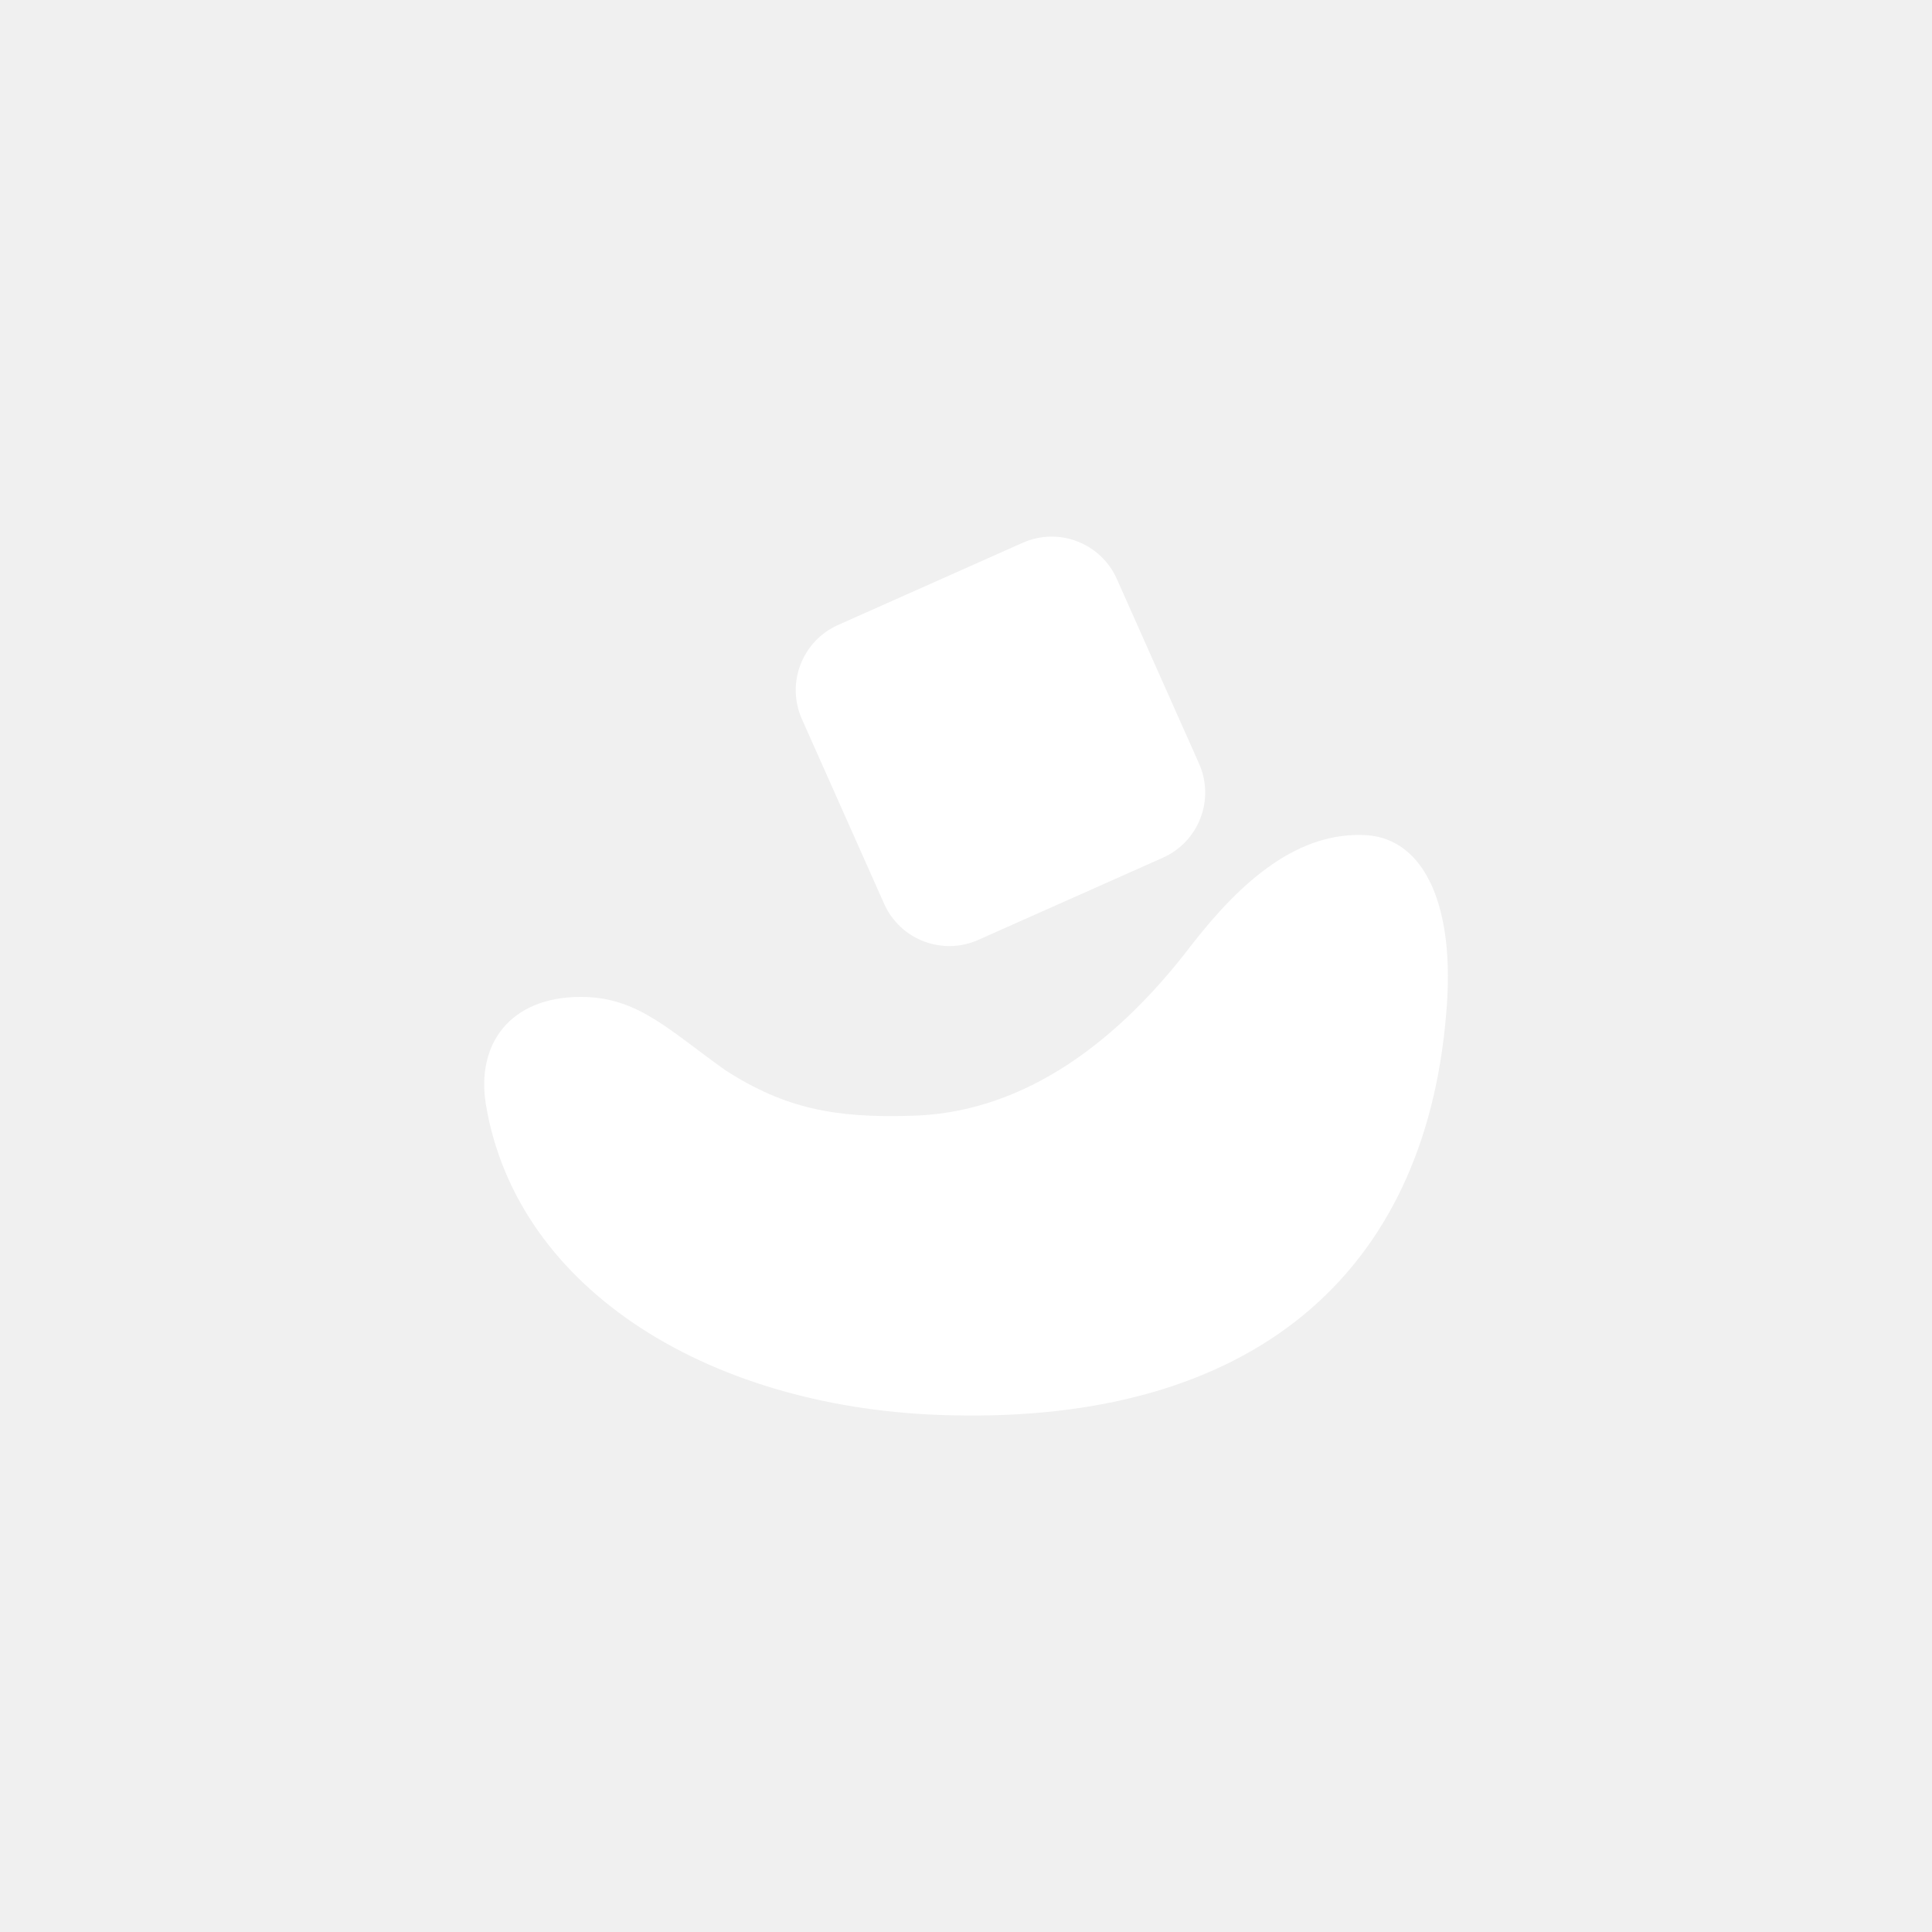
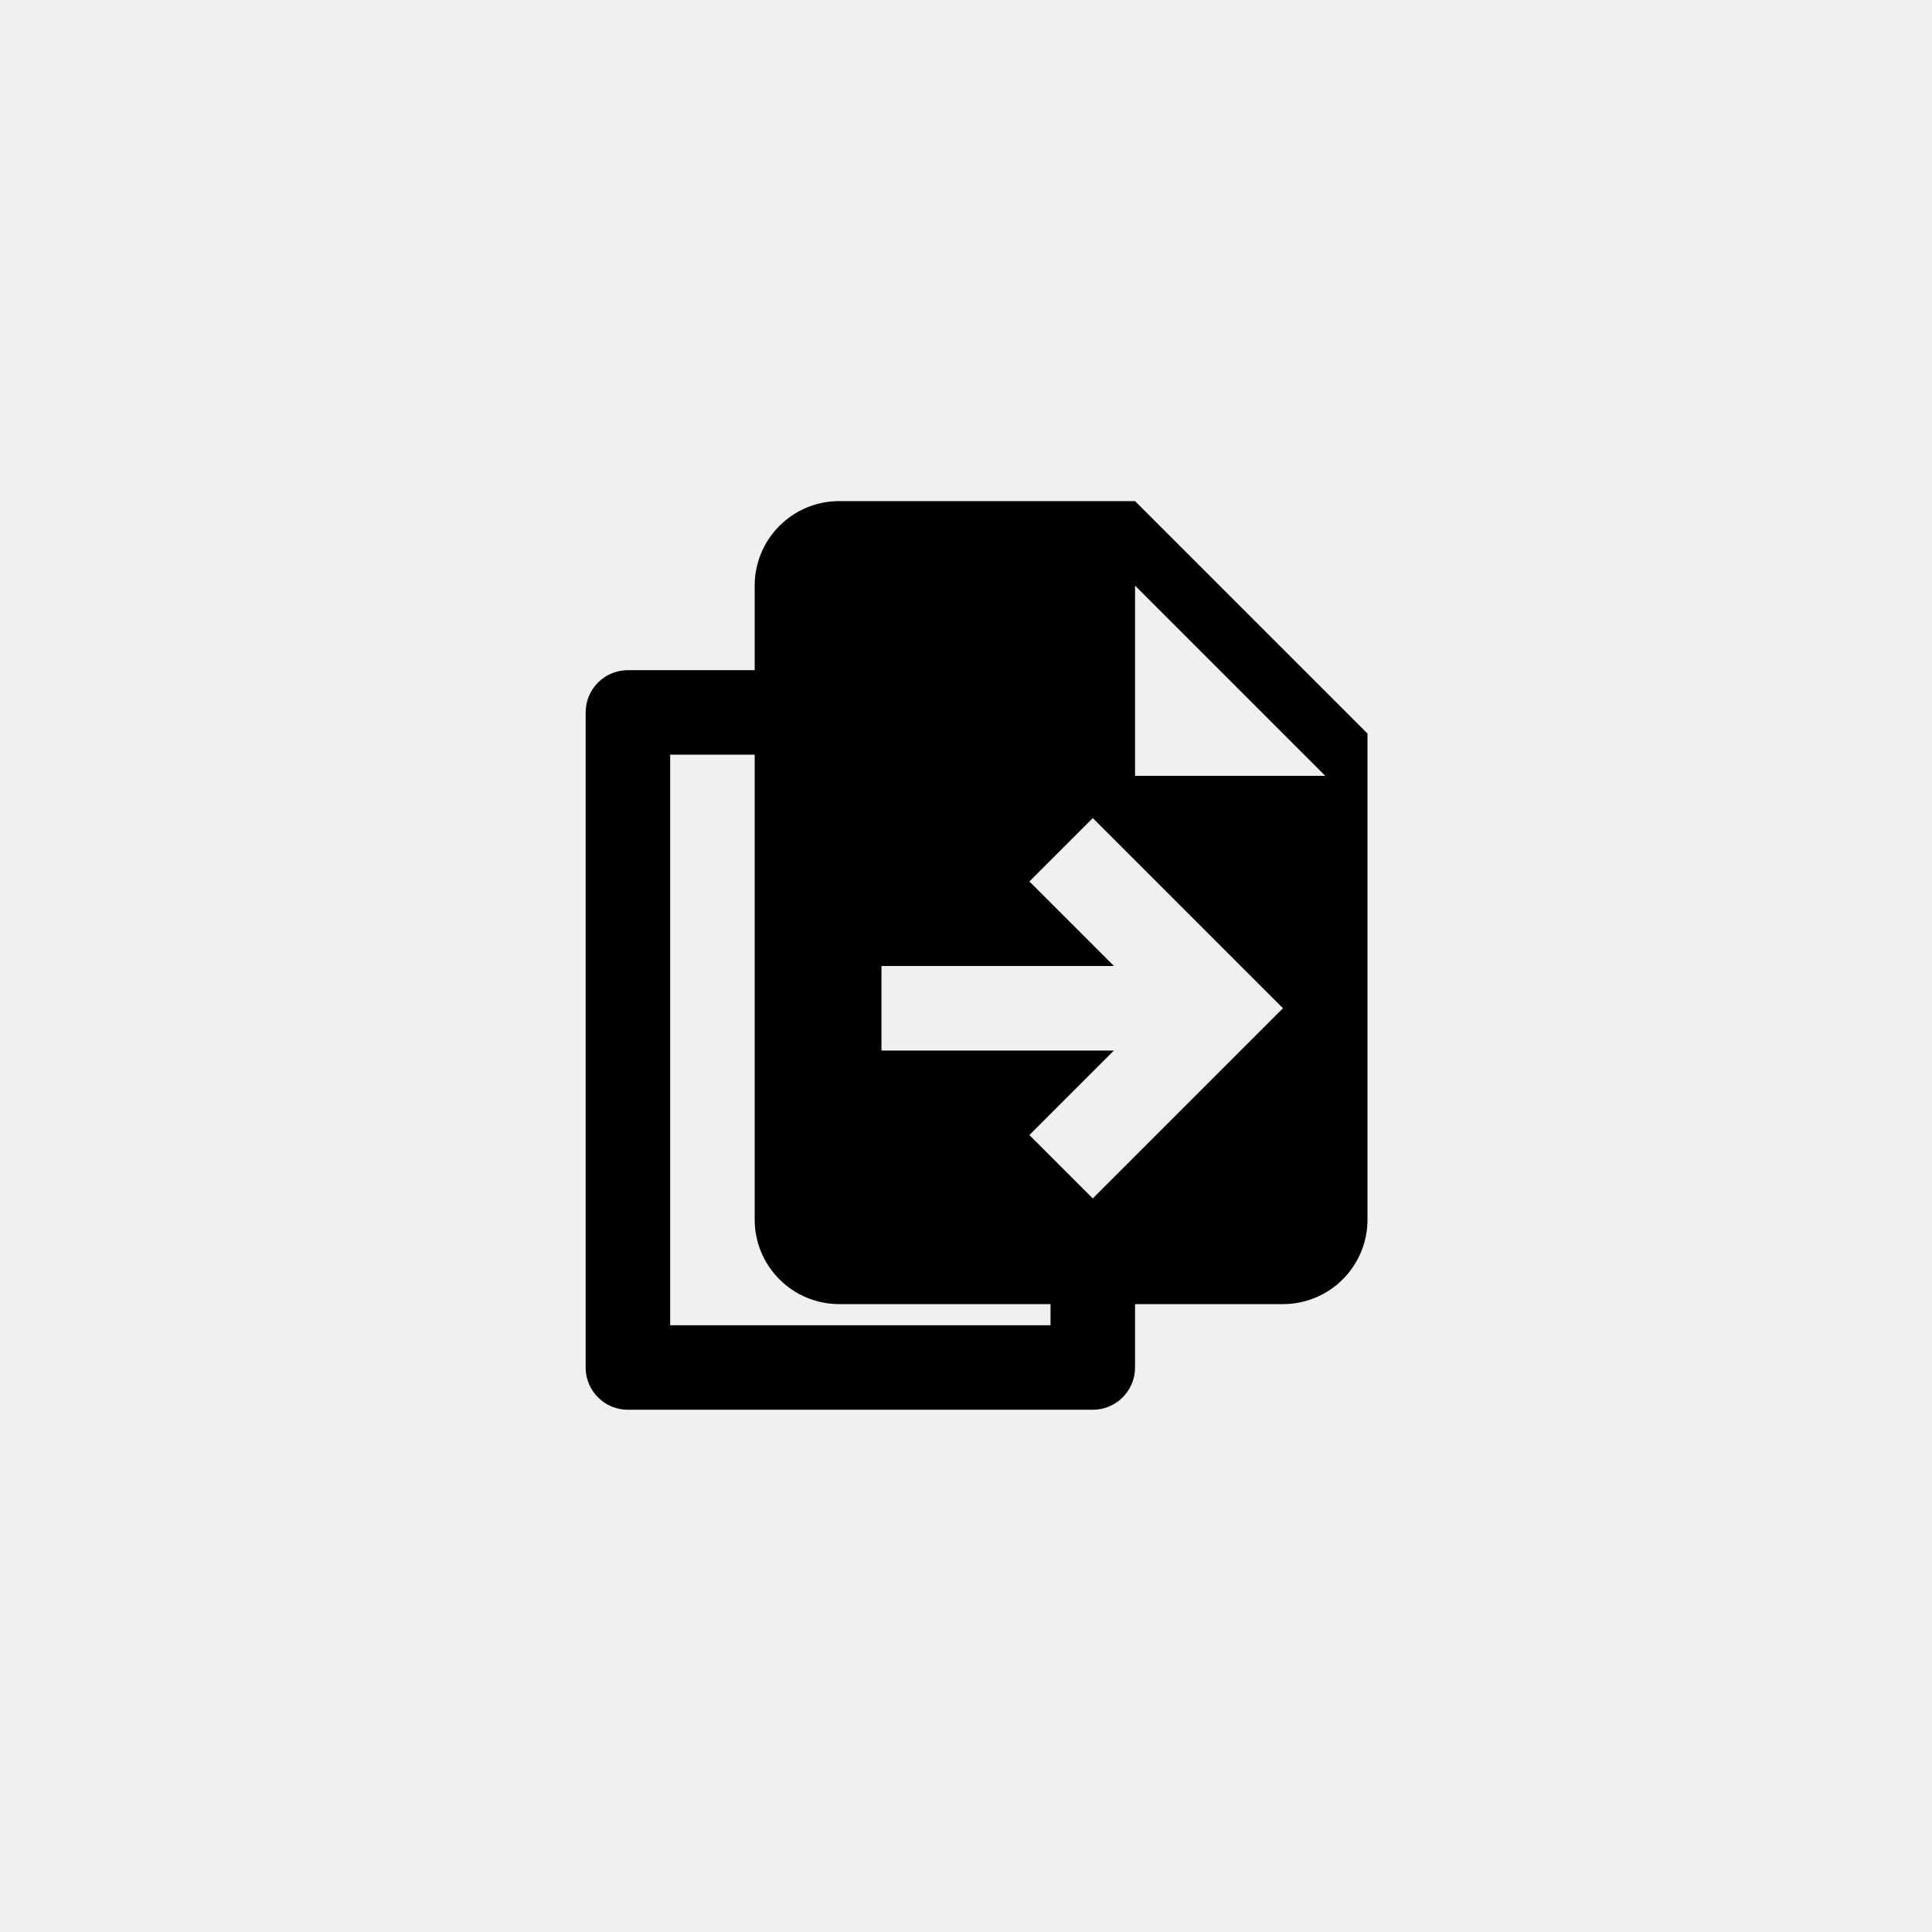
- <svg xmlns="http://www.w3.org/2000/svg" width="1024" height="1024" viewBox="0 0 512 512" role="img" aria-label="PickDrop 拾传 · Android 主题图标">
-   <g transform="translate(256 256) scale(0.63) translate(-256 -256)">
-     <g transform="translate(22 36)">
-       <path fill="#FFFFFF" d="M133 264 C109 247 96 233 72 233 C42 233 28 253 32 278 C45 357 128 407 228 409 C354 412 427 350 436 240 C440 195 427 167 403 165 C374 163 350 184 329 211 C294 257 254 282 211 283 C179 284 158 280 133 264 Z" />
-       <rect x="176" y="53" width="145" height="145" rx="30" fill="#FFFFFF" transform="rotate(-24 248.5 125.5)" />
-     </g>
+ <svg xmlns="http://www.w3.org/2000/svg" viewBox="0 0 64 64">
+   <g transform="translate(32 32) scale(.70) translate(-32 -32)">
+     <path fill="#000" d="M18 18h15v4H18v27h18v-5h4v7a2 2 0 0 1-2 2H16a2 2 0 0 1-2-2V20a2 2 0 0 1 2-2Z" />
+     <path fill="#000" fill-rule="evenodd" d="M26 10h14l11 11v23a4 4 0 0 1-4 4H26a4 4 0 0 1-4-4V14a4 4 0 0 1 4-4Zm14 4v9h9ZM28 32v4h11l-4 4 3 3 9-9-9-9-3 3 4 4Z" />
  </g>
</svg>
